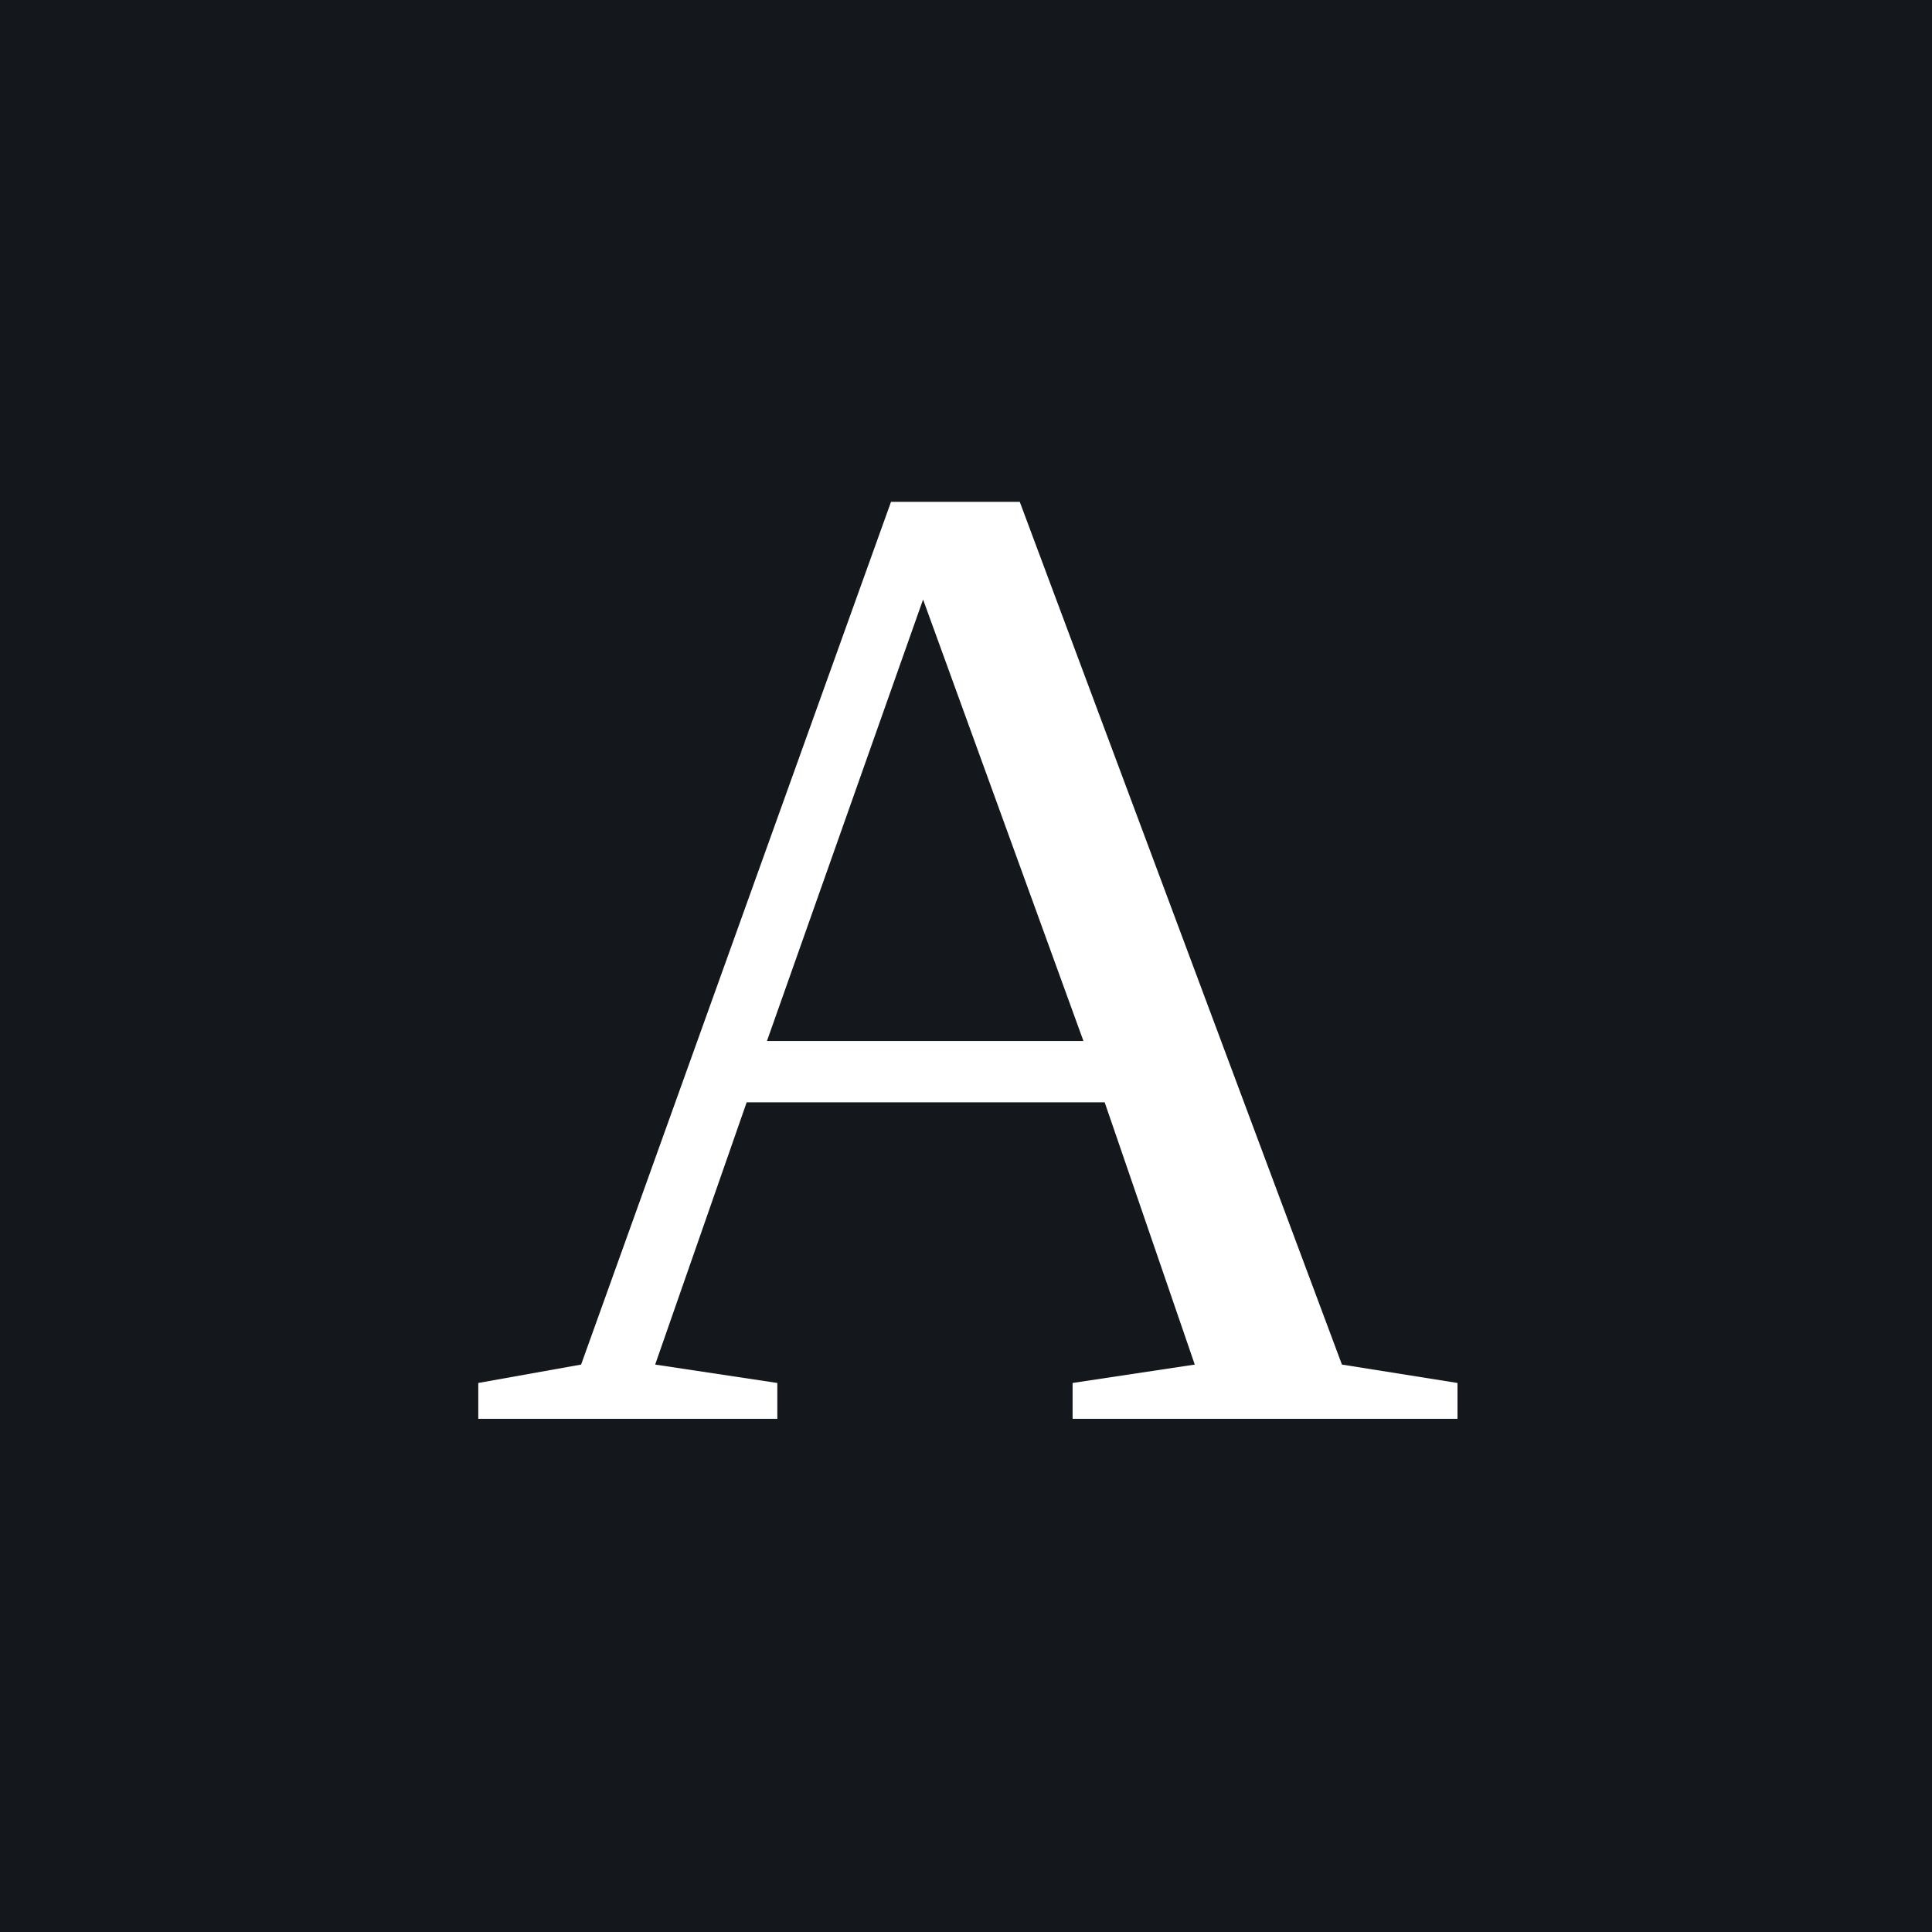
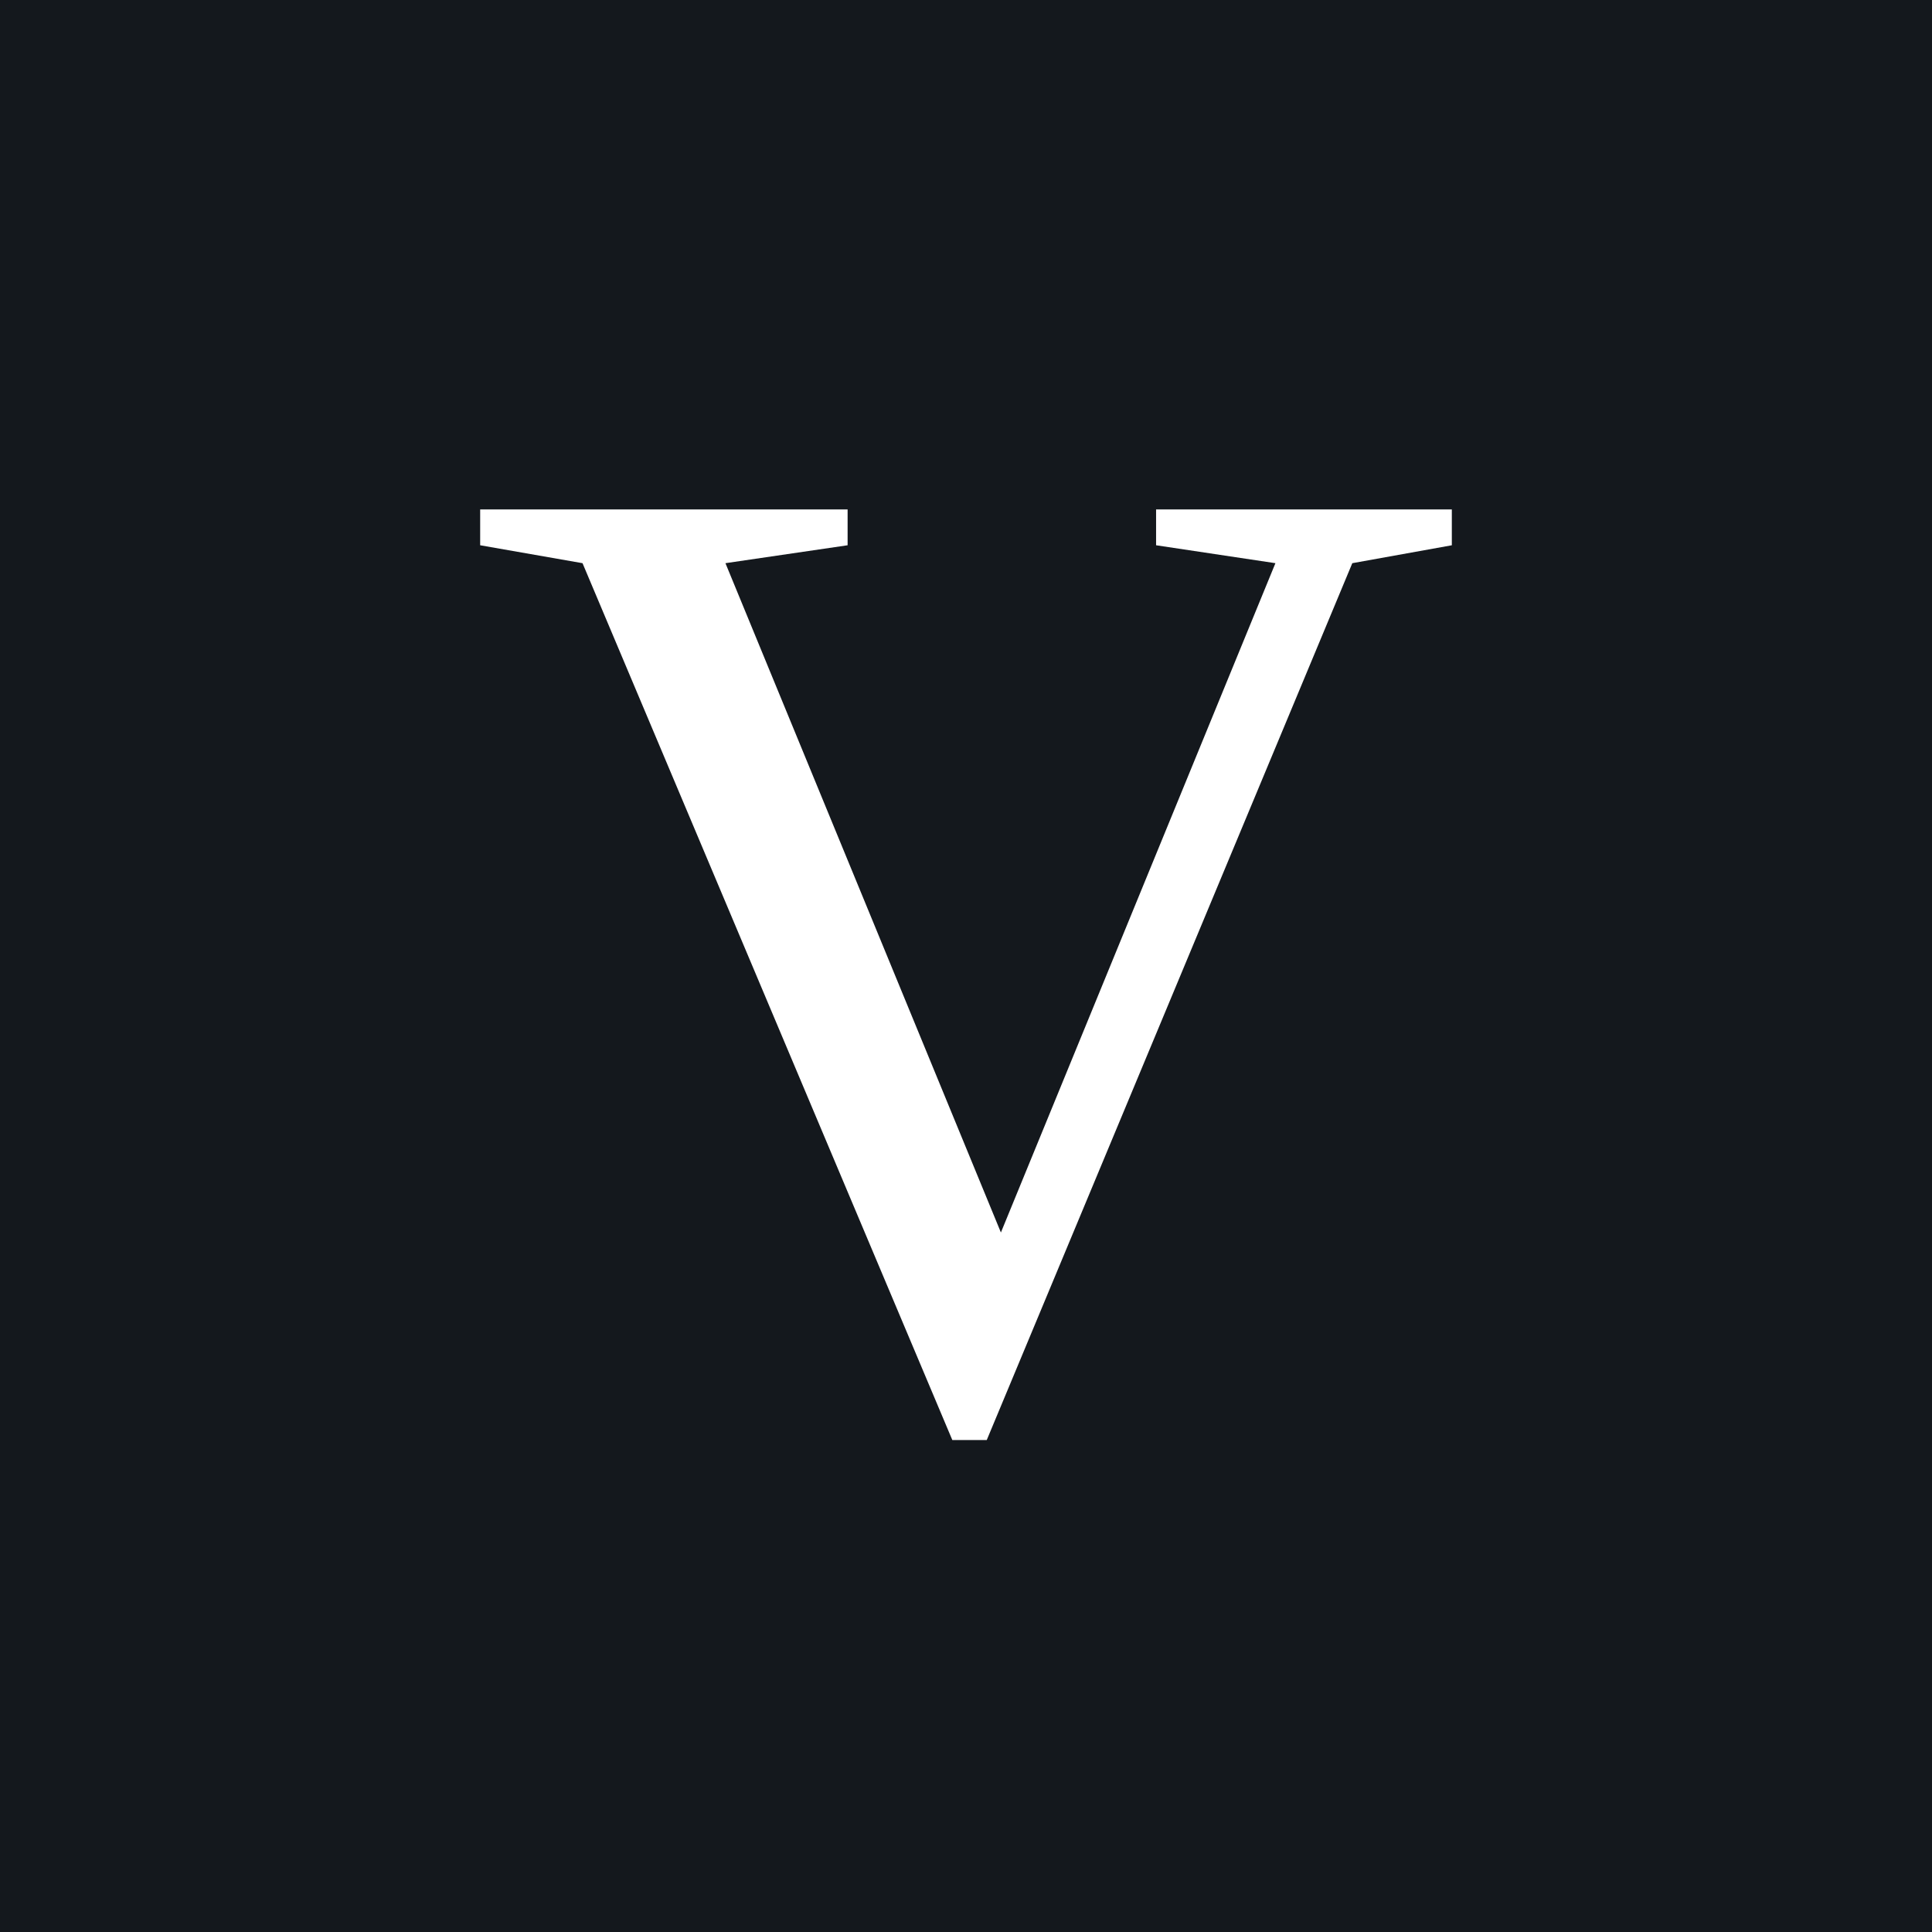
<svg xmlns="http://www.w3.org/2000/svg" viewBox="0 0 64 64" role="img" aria-label="Velia">
  <rect width="64" height="64" fill="#14181D" />
-   <text x="32" y="47" text-anchor="middle" font-family="Newsreader, Georgia, 'Times New Roman', serif" font-size="46" fill="#FFFFFF">A</text>
+   <text x="32" y="47" text-anchor="middle" font-family="Newsreader, Georgia, 'Times New Roman', serif" font-size="46" fill="#FFFFFF">V</text>
</svg>
